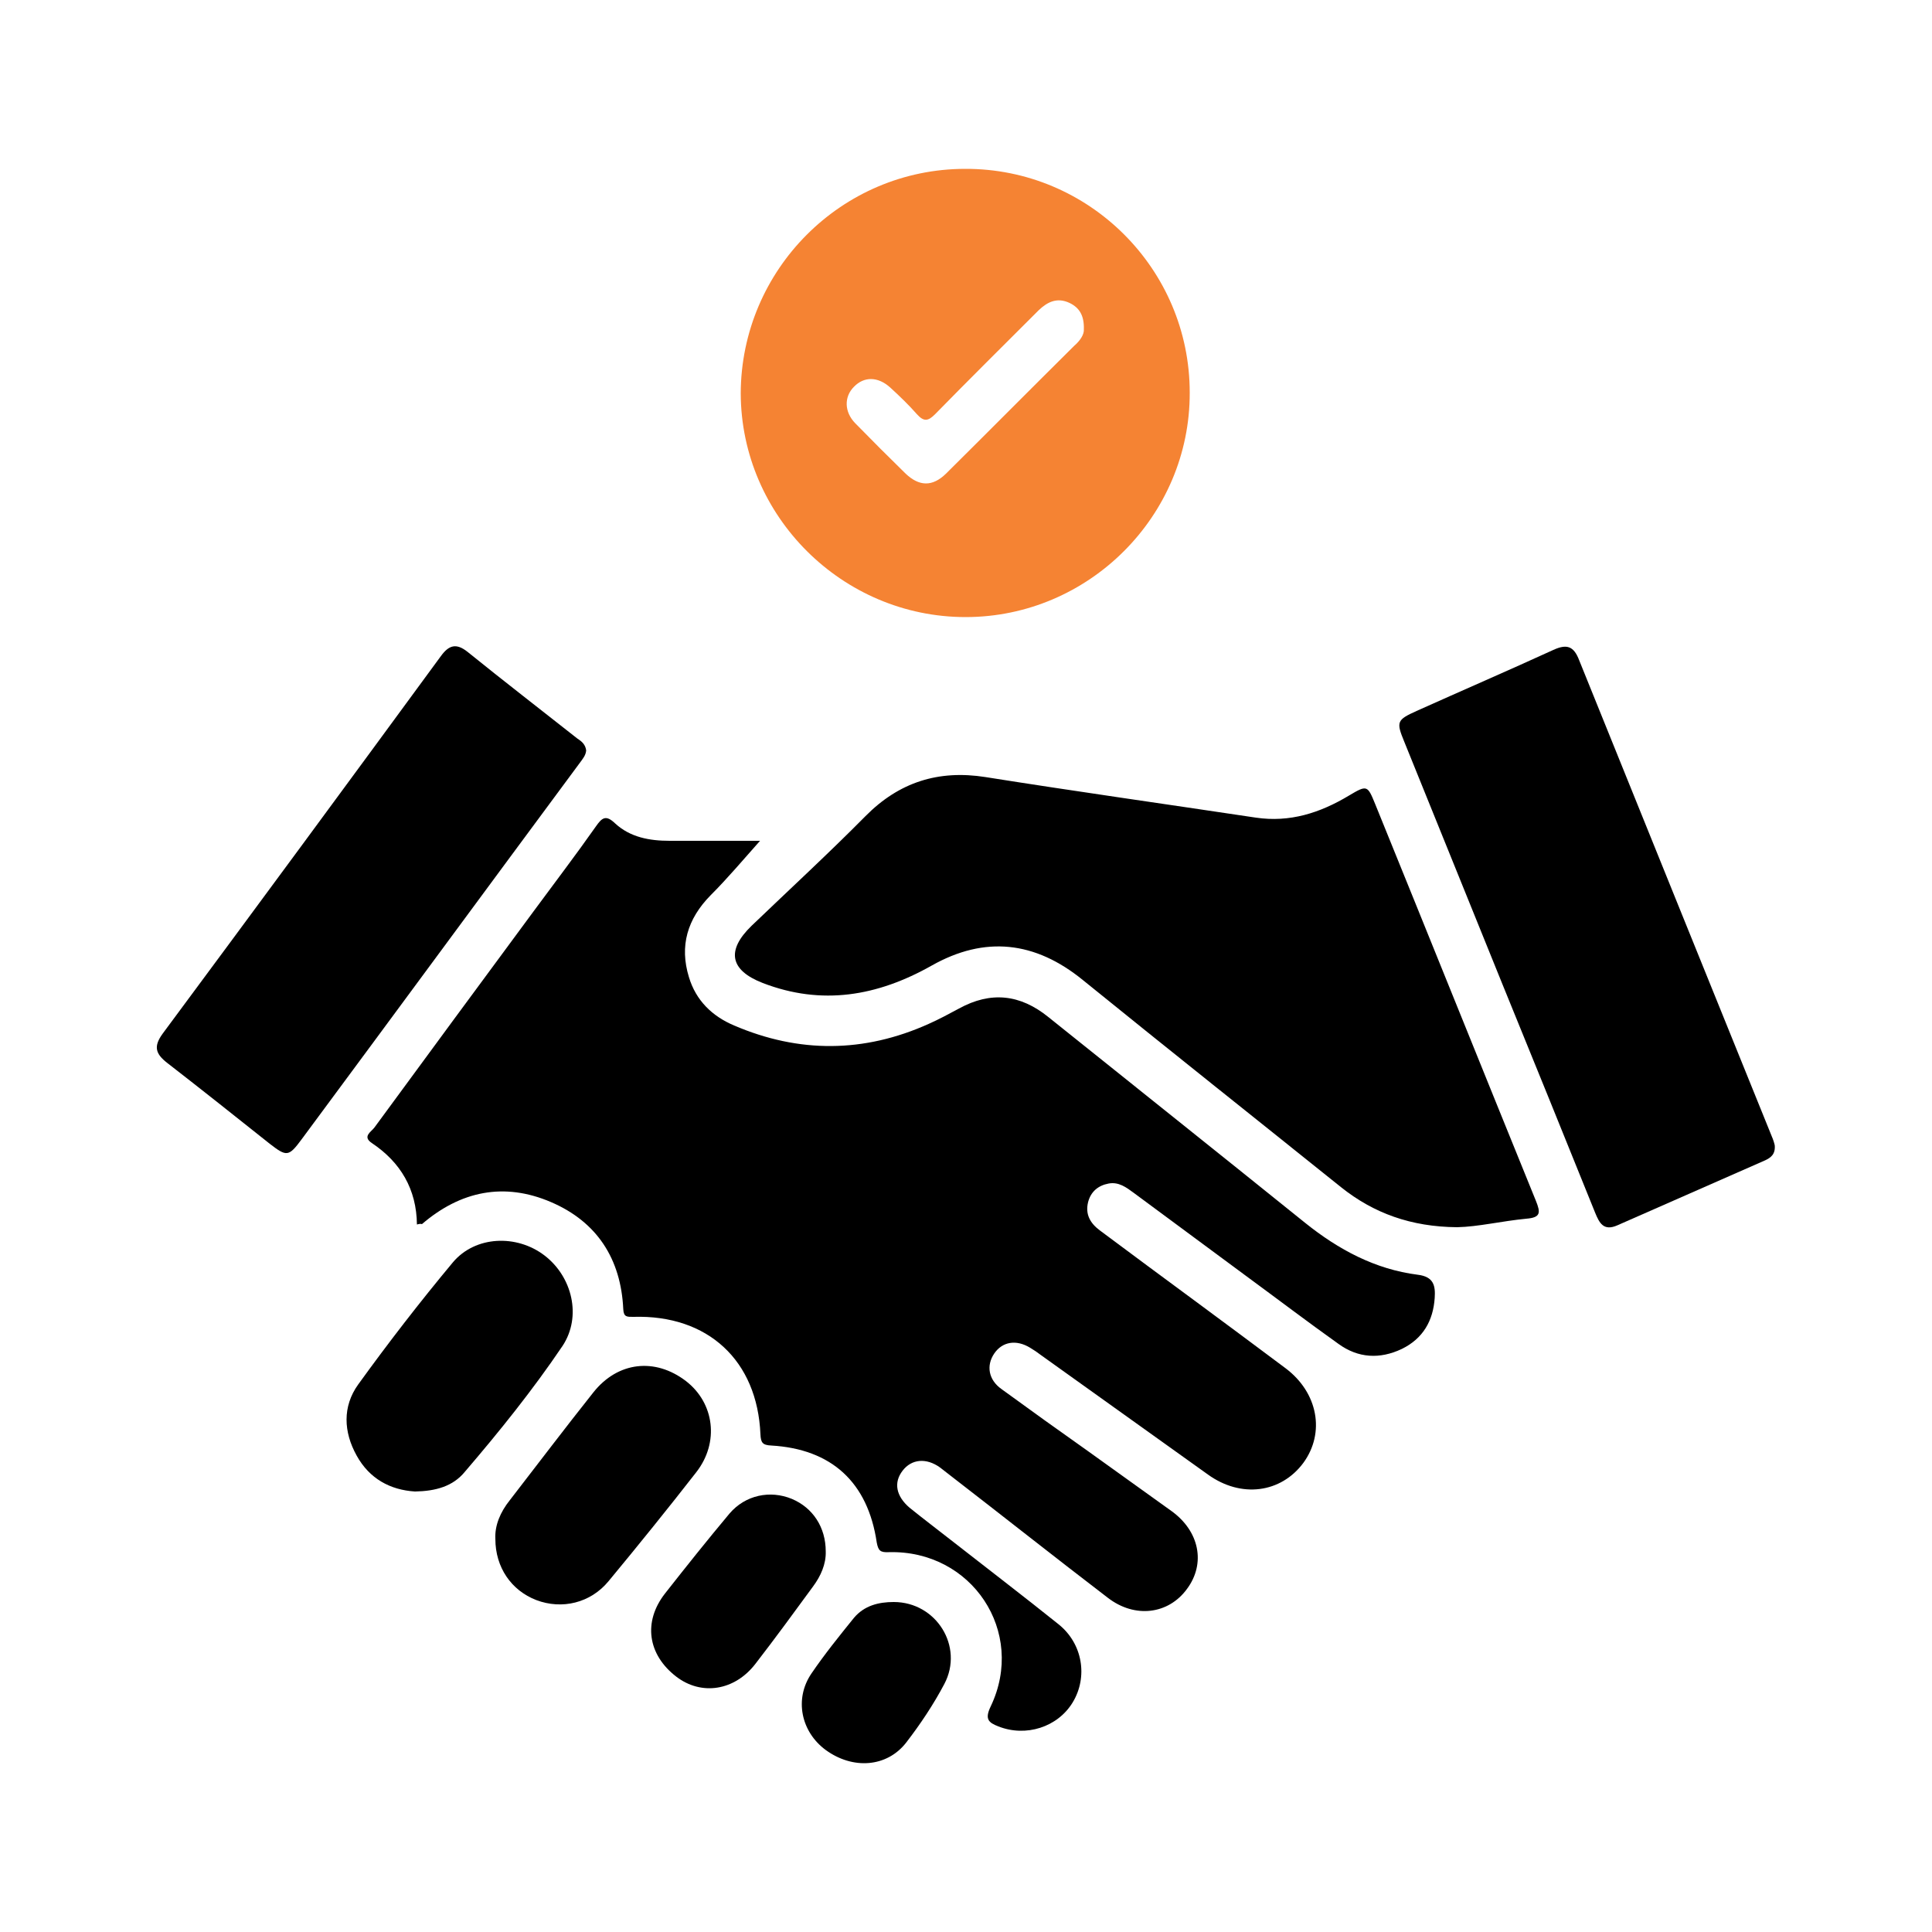
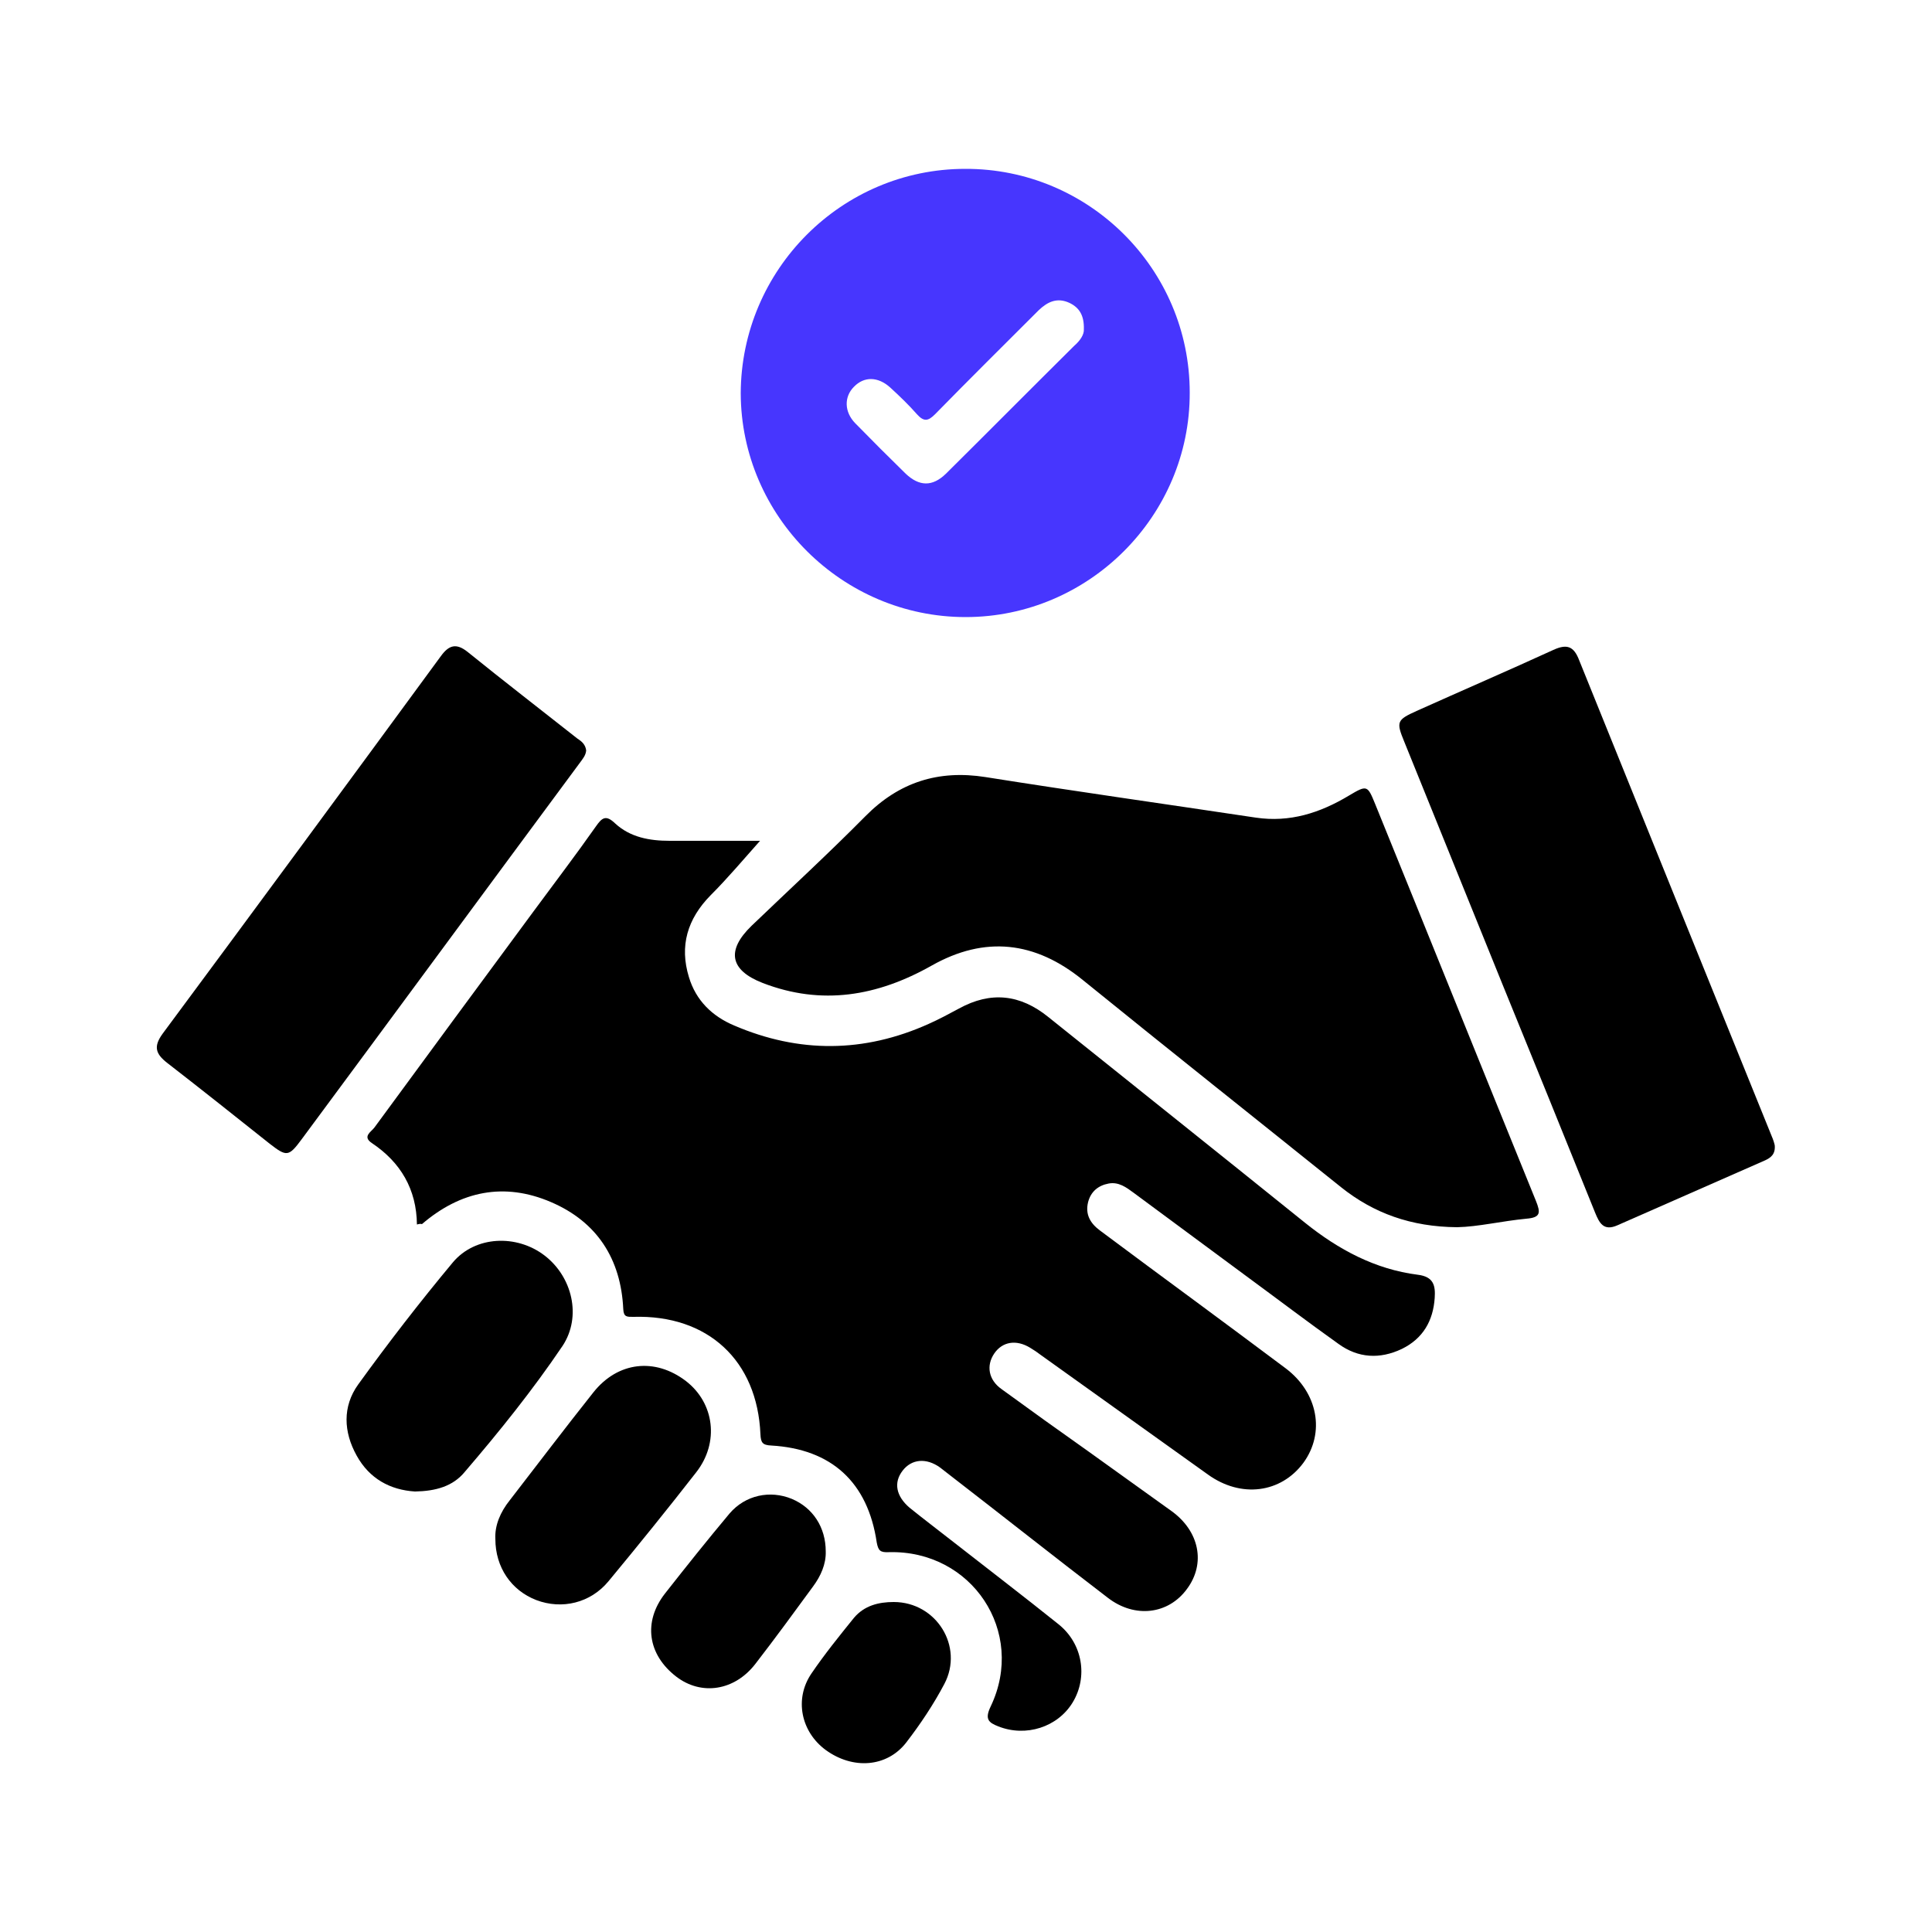
<svg xmlns="http://www.w3.org/2000/svg" version="1.1" id="Layer_1" x="0px" y="0px" viewBox="0 0 500 500" style="enable-background:new 0 0 500 500;" xml:space="preserve">
  <style type="text/css">
- 	.st0{fill:#F58333;}
+ 	.st0{fill:#4736fe;}
</style>
  <g id="XMLID_1_">
    <path id="XMLID_45_" d="M107.9,316.9c-0.1-9.1-4.2-16.1-11.7-21.1c-2.5-1.7-0.1-2.9,0.7-4c13.7-18.7,27.5-37.4,41.3-56.1   c5.3-7.2,10.8-14.4,16-21.8c1.6-2.3,2.6-3.1,5-0.8c3.9,3.6,8.9,4.5,14.1,4.5c8,0,16,0,23.4,0c-4.2,4.7-8.3,9.6-12.8,14.1   c-6,6.1-8.1,13.1-5.6,21.2c1.8,6,6,10.1,11.7,12.5c16.8,7.2,33.6,7.1,50.3-0.4c2.7-1.2,5.3-2.6,7.9-4c8.2-4.5,15.8-3.7,23.1,2.2   c22.2,17.8,44.4,35.5,66.5,53.3c8.6,6.9,18.1,12,29.1,13.4c4.2,0.5,4.6,2.9,4.4,6c-0.4,5.9-3,10.5-8.5,13.2   c-5.7,2.7-11.3,2.4-16.4-1.3c-8-5.7-15.9-11.7-23.8-17.5c-9.7-7.2-19.5-14.4-29.2-21.6c-1.9-1.4-3.9-2.9-6.5-2.4   c-2.7,0.5-4.6,2.1-5.3,4.8c-0.8,3.2,0.6,5.5,3,7.3c8.3,6.2,16.7,12.4,25.1,18.6c7.7,5.7,15.4,11.4,23,17.1   c8.4,6.3,10.3,16.7,4.6,24.5c-5.8,7.8-16.1,9.2-24.7,3c-14.4-10.3-28.8-20.6-43.2-30.9c-0.9-0.7-1.8-1.3-2.8-1.9   c-3.6-2.2-7.2-1.6-9.3,1.5c-2.1,3.1-1.5,6.8,1.9,9.2c7.4,5.4,14.8,10.7,22.3,16c7.2,5.2,14.4,10.3,21.6,15.5   c7.3,5.2,9,13.6,4.1,20.2c-4.8,6.6-13.5,7.7-20.5,2.3c-13.6-10.4-27.1-21.1-40.7-31.6c-0.9-0.7-1.8-1.4-2.7-2.1   c-3.6-2.6-7.4-2.2-9.7,0.8c-2.4,3.1-1.7,6.6,1.8,9.6c3.6,2.9,7.3,5.7,11,8.6c9.2,7.2,18.5,14.3,27.6,21.6c6.2,5,7.6,13.6,3.6,20.2   c-3.9,6.4-12.1,9-19.2,6.2c-2.6-1-3.6-1.9-2-5.2c9.2-19.3-4.9-40.5-26.4-39.9c-2.2,0.1-2.7-0.4-3.1-2.5   c-2.3-15.6-11.7-24.2-27.3-25.1c-2.3-0.1-2.7-0.8-2.8-2.9c-0.8-19.1-13.6-31-32.9-30.4c-1.6,0-2.5,0.1-2.6-2   c-0.6-13-6.8-22.6-18.7-27.7c-12.1-5.2-23.4-2.9-33.4,5.7C108.9,316.7,108.6,316.7,107.9,316.9z" />
    <path id="XMLID_44_" d="M377.1,317.6c-11.9-0.1-21.6-3.6-30.1-10.4c-22.3-17.9-44.6-35.6-66.8-53.6c-12.3-10-25.3-11.5-39.1-3.7   c-14,7.9-28.4,10.4-43.7,4.5c-8.5-3.3-9.5-8.4-2.9-14.8c9.8-9.4,19.9-18.7,29.5-28.4c8.7-8.8,18.9-12,31-10.1   c23.3,3.7,46.7,7,70,10.5c8.8,1.3,16.6-1.2,24.1-5.7c4.7-2.8,4.8-2.7,6.8,2.2c13.9,34.2,27.7,68.5,41.6,102.7   c1.2,3,1.3,4.3-2.5,4.6C388.7,316,382.5,317.5,377.1,317.6z" />
    <path id="XMLID_41_" class="st0" d="M249.8,43.7c32-0.1,58.1,25.9,58.1,57.9c0.1,31.9-26.1,58.1-58,58.1   c-31.9,0-58.1-26.1-58.2-57.9C191.8,69.8,217.8,43.7,249.8,43.7z M280.5,85.2c0.1-3.6-1.2-5.6-3.7-6.8c-3.2-1.5-5.7-0.3-8,1.9   c-9,9-18,17.9-26.8,26.9c-1.8,1.8-2.9,2-4.7,0c-2.1-2.4-4.5-4.7-6.9-6.9c-3.2-2.9-6.8-2.9-9.4-0.2c-2.6,2.6-2.5,6.5,0.3,9.4   c4.3,4.4,8.7,8.8,13.1,13.1c3.5,3.3,6.9,3.4,10.4,0c11.1-11,22.1-22.1,33.2-33.1C279.5,88.2,280.6,86.6,280.5,85.2z" />
    <path id="XMLID_40_" d="M459.3,296.4c0.2,2.3-1,3.2-2.5,3.9c-12.7,5.6-25.5,11.2-38.2,16.8c-3.6,1.6-4.7-0.6-5.8-3.3   c-8-19.8-16-39.6-24.1-59.4c-8.4-20.8-16.9-41.7-25.3-62.5c-2.1-5.1-1.9-5.6,3.2-7.9c11.8-5.3,23.6-10.4,35.4-15.8   c3.5-1.6,5.3-1,6.7,2.7C425.3,212,441.9,253,458.5,294C458.9,294.9,459.2,295.9,459.3,296.4z" />
    <path id="XMLID_39_" d="M151.7,194.2c-0.1,1.3-0.9,2.2-1.7,3.3c-24,32.4-47.9,64.9-71.9,97.3c-3.4,4.6-3.9,4.6-8.3,1.2   c-8.8-7-17.6-14-26.5-20.9c-3.1-2.4-3.6-4.3-1.2-7.6c24.1-32.5,48.1-65.1,72-97.7c2.1-2.9,4-3.4,6.9-1.1c9.4,7.6,19,15,28.5,22.5   C150.6,191.9,151.5,192.7,151.7,194.2z" />
    <path id="XMLID_38_" d="M107.4,386c-6.4-0.4-11.8-3.3-15.1-9.3c-3.4-6.1-3.7-12.7,0.4-18.4c7.8-10.8,16-21.4,24.5-31.6   c5.8-6.9,16.5-7.3,23.7-1.8c7.2,5.5,9.7,15.8,4.7,23.4c-7.7,11.4-16.3,22.1-25.3,32.6C117.2,384.7,112.7,385.9,107.4,386z" />
    <path id="XMLID_37_" d="M128.2,398.3c-0.2-3.5,1.3-7,3.7-10c7.2-9.3,14.3-18.7,21.7-28c6.3-7.9,15.9-9,23.9-2.9   c7.4,5.7,8.7,15.9,2.7,23.6c-7.4,9.5-15,18.9-22.7,28.2c-4.7,5.7-12.1,7.4-18.7,4.9C132.3,411.6,128.2,405.6,128.2,398.3z" />
    <path id="XMLID_36_" d="M213.7,401.5c0.1,3.3-1.3,6.4-3.3,9.1c-4.9,6.7-9.8,13.4-14.9,20c-5.4,7-14,8.3-20.5,3.3   c-7.4-5.7-8.6-14.2-2.9-21.5c5.5-7,11-13.9,16.7-20.7c4.1-4.8,10.5-6.1,16.1-3.8C210.4,390.2,213.7,395.3,213.7,401.5z" />
    <path id="XMLID_35_" d="M231.3,414.6c11,0,18.2,11.5,13.1,21.2c-2.8,5.3-6.2,10.4-9.9,15.2c-5,6.4-13.8,7-20.8,1.9   c-6.4-4.7-8.2-13.2-3.7-19.8c3.4-5,7.2-9.7,11-14.4C223.7,415.5,227.4,414.6,231.3,414.6z" />
  </g>
</svg>
